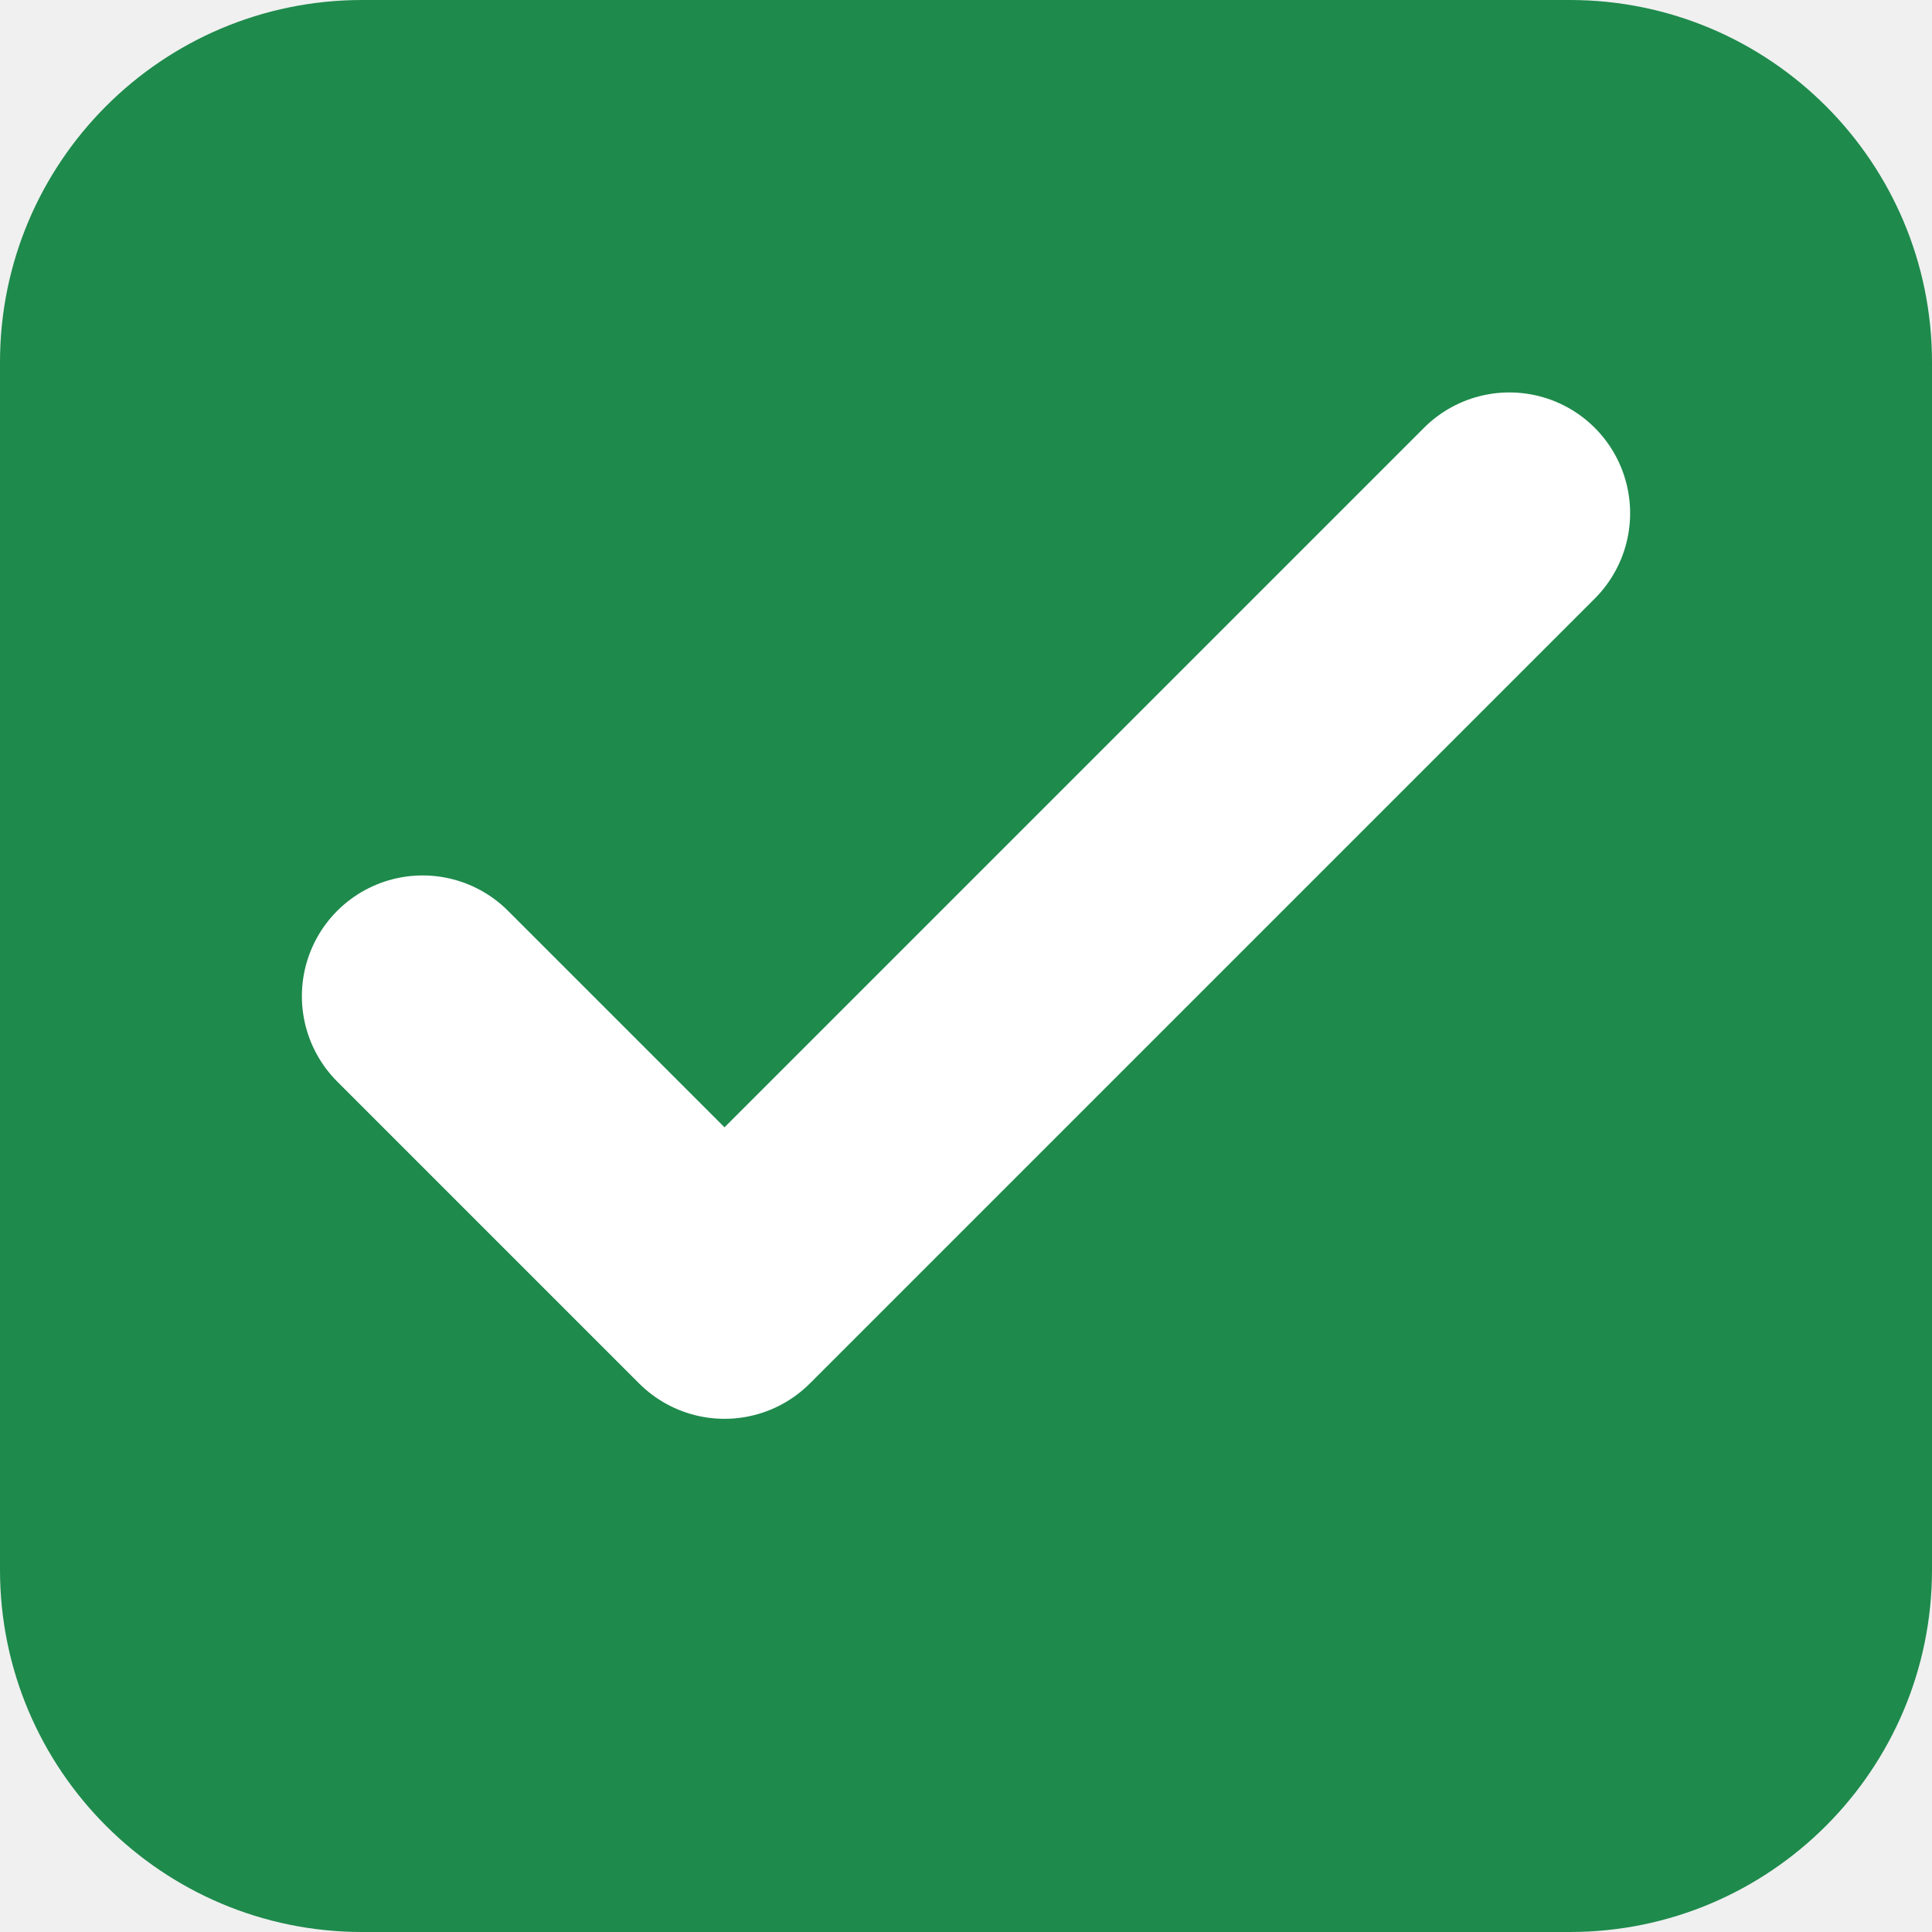
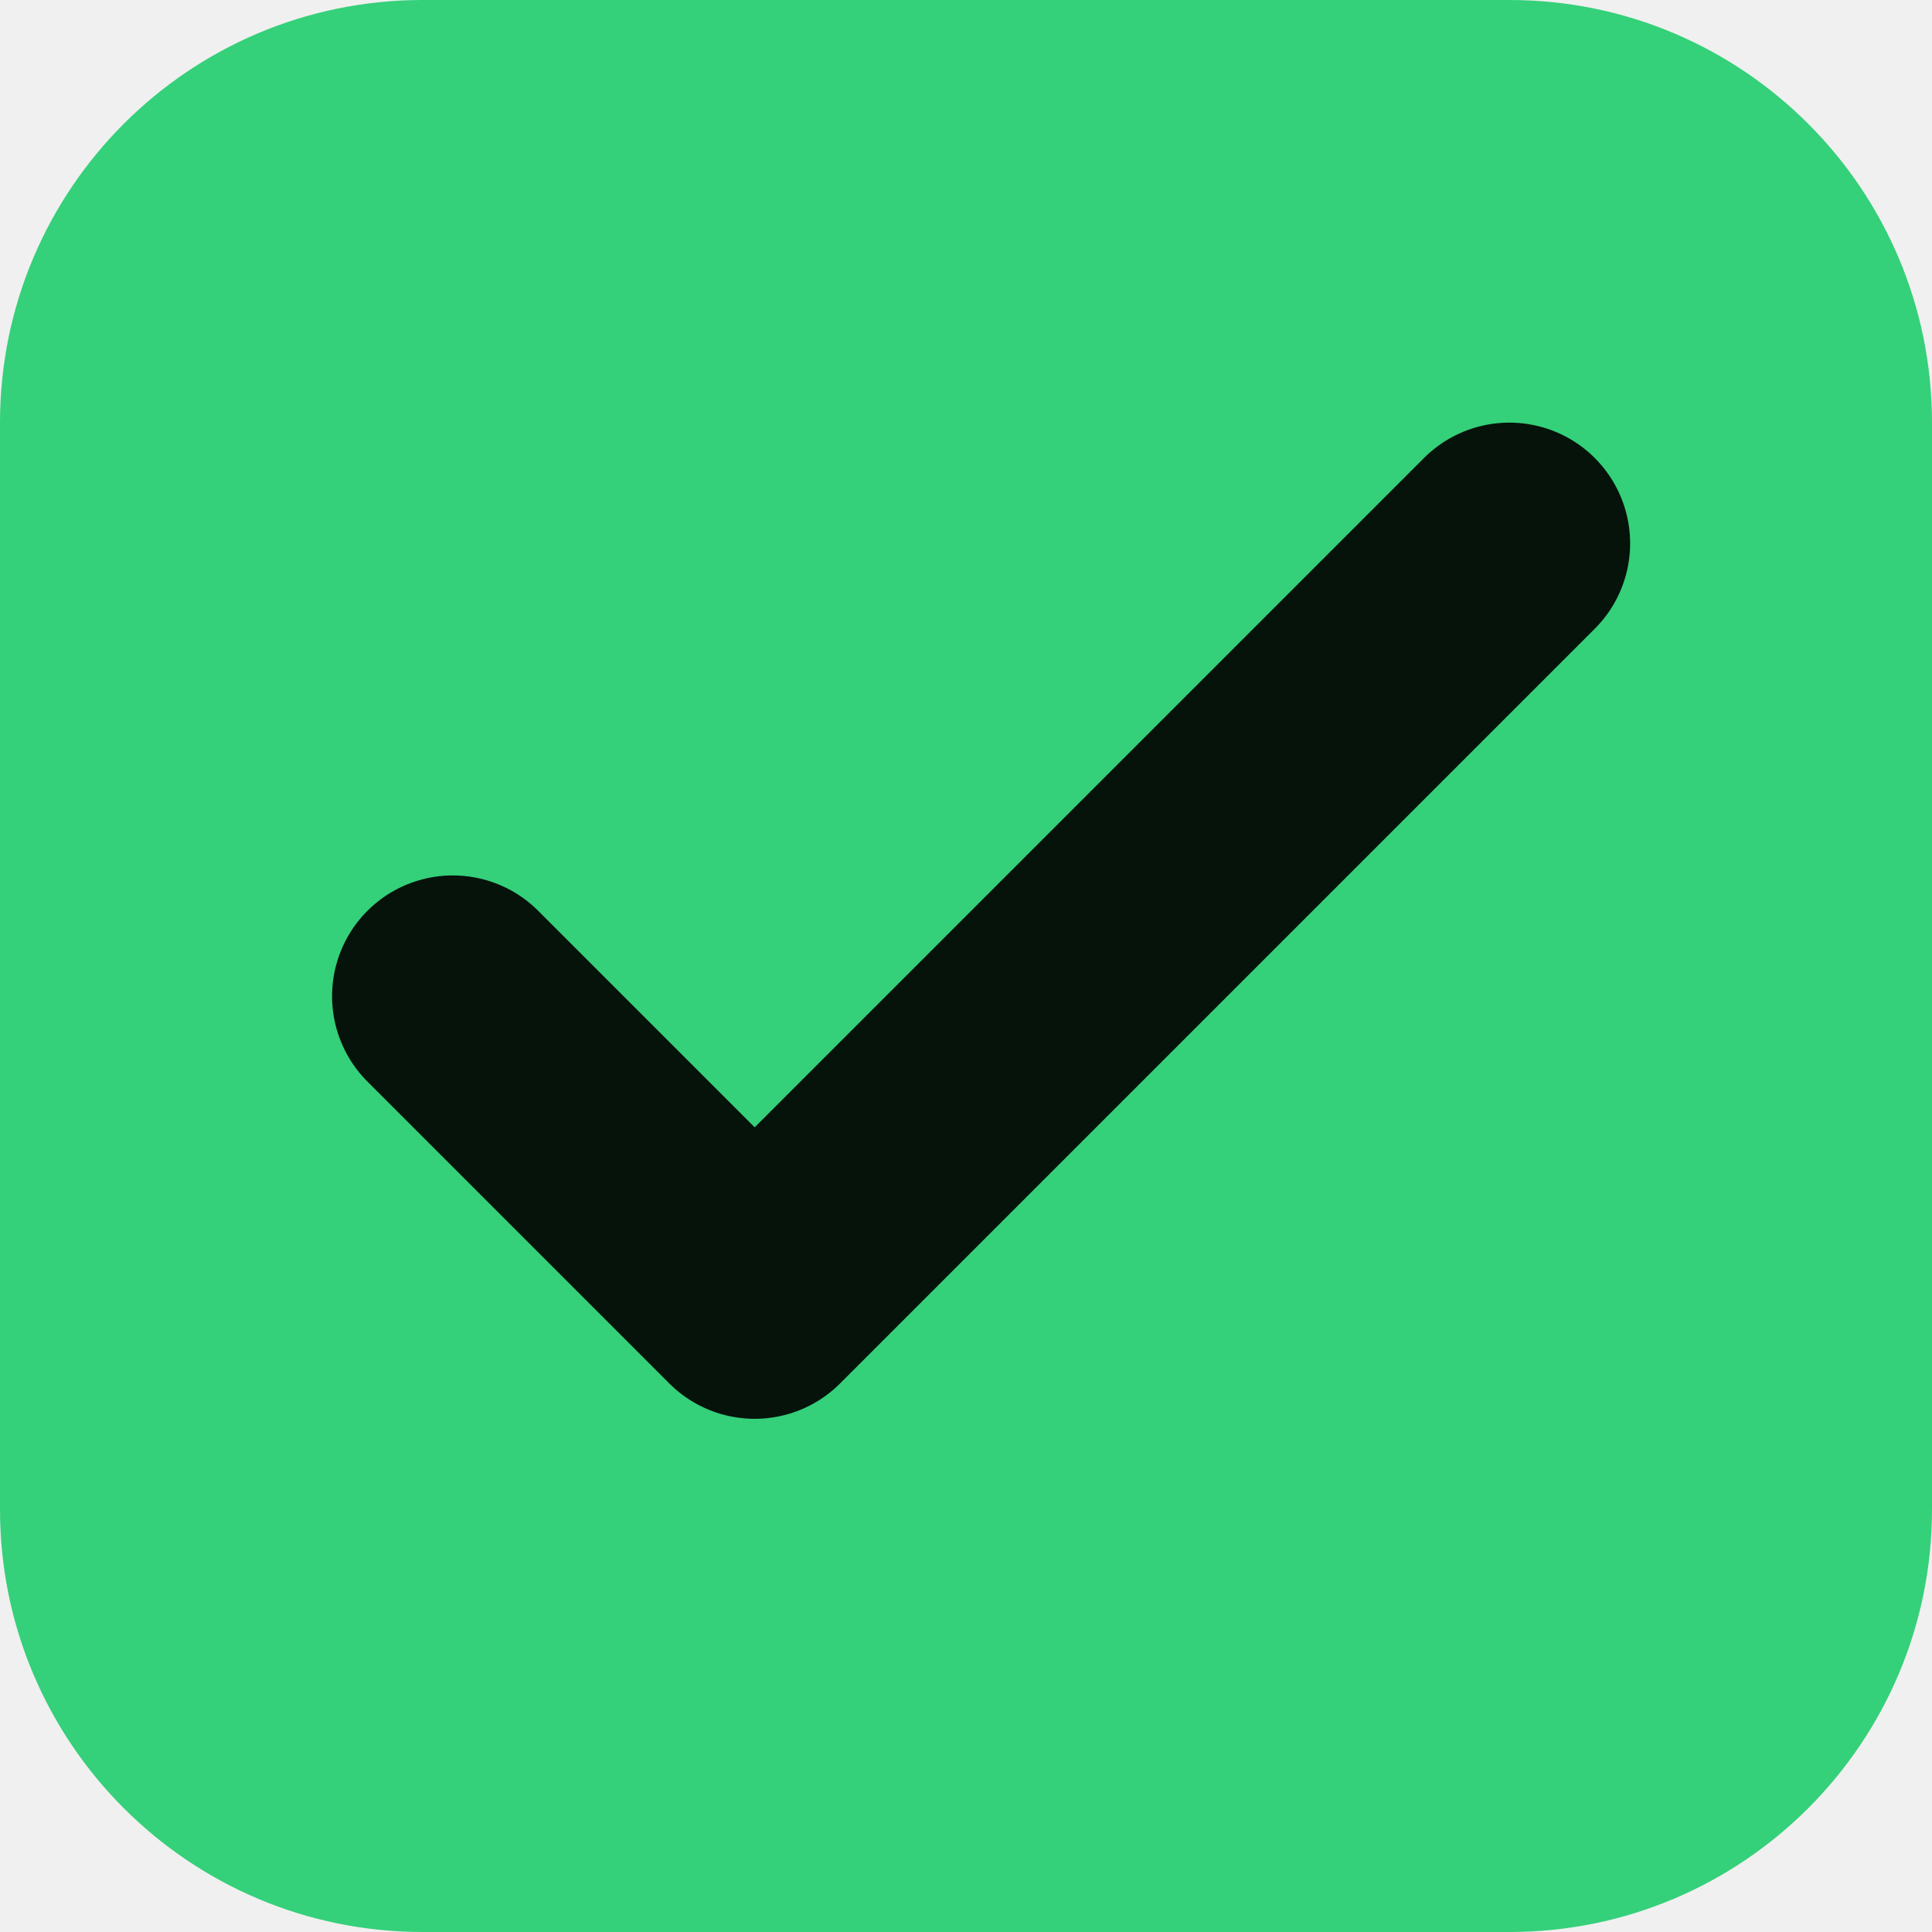
<svg xmlns="http://www.w3.org/2000/svg" viewBox="0 0 64 64">
-   <rect width="64" height="64" rx="12" fill="#1e8a4c" />
-   <path d="M14 33l10 10 26-26" fill="none" stroke="#fff" stroke-width="8" stroke-linecap="round" stroke-linejoin="round" />
+   <rect width="64" height="64" rx="14" fill="#35d07a" />
+   <path d="M15 33l10 10 25-25" fill="none" stroke="#06130b" stroke-width="8" stroke-linecap="round" stroke-linejoin="round" />
</svg>
